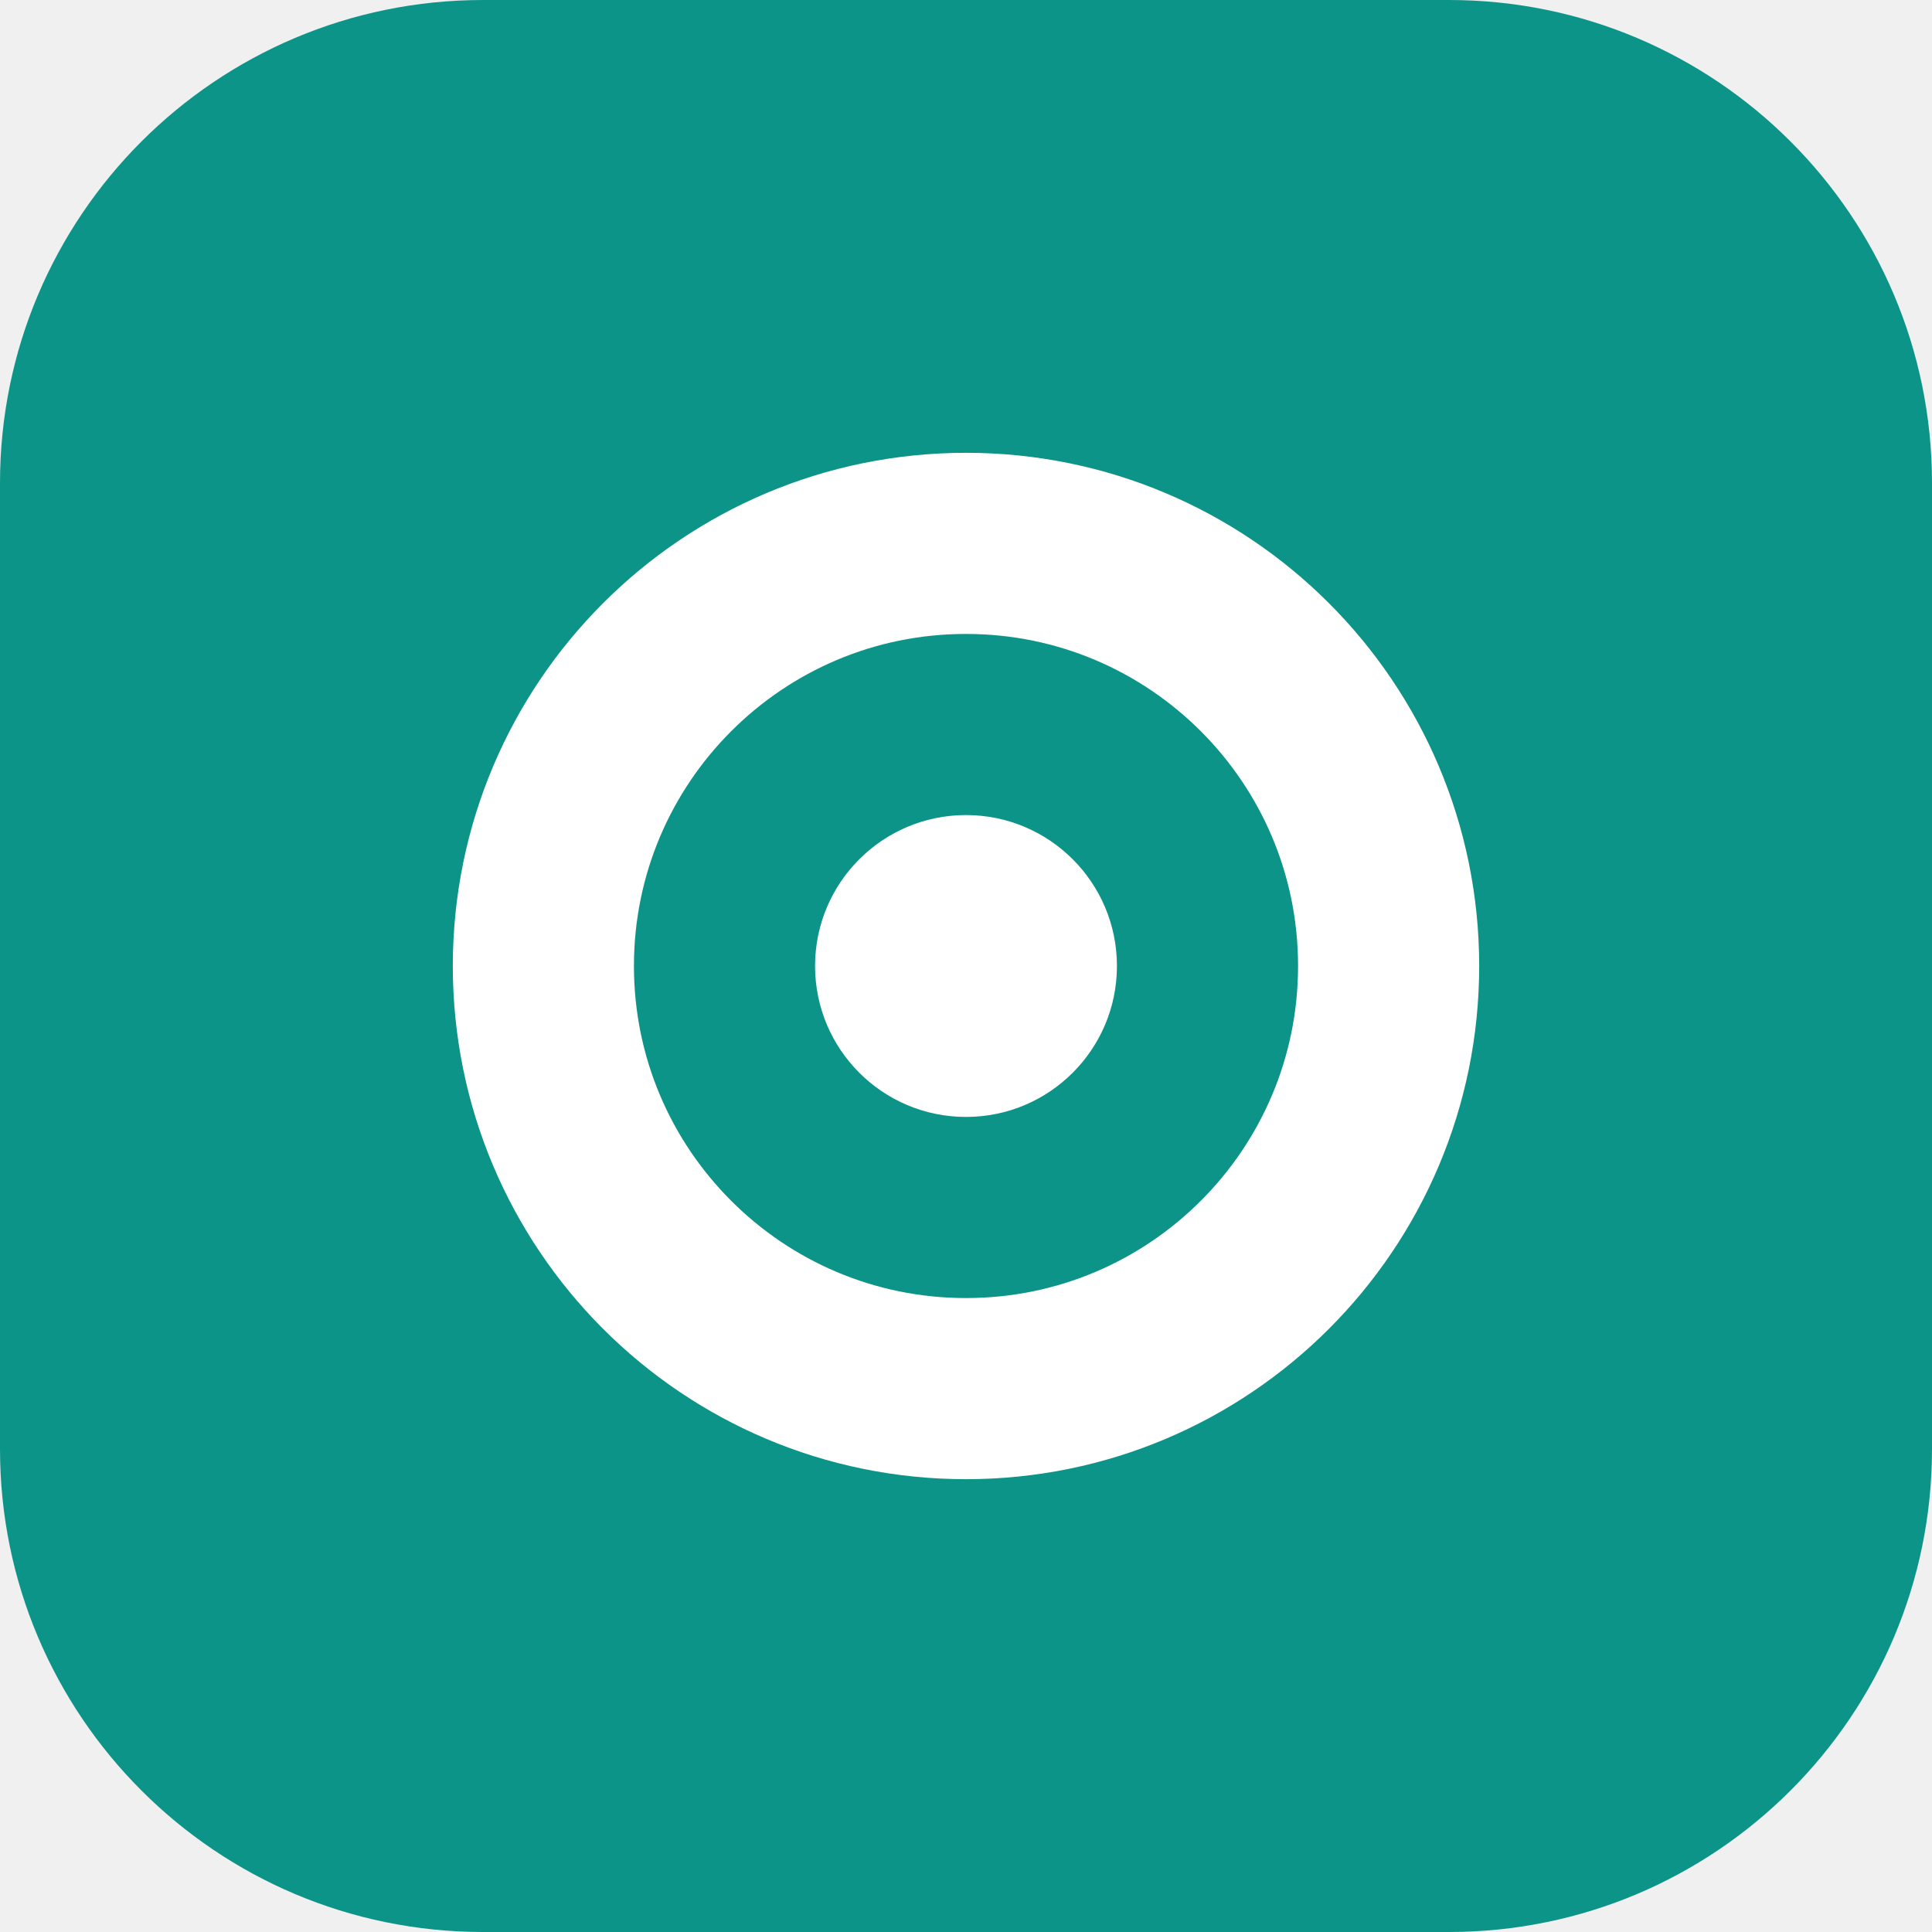
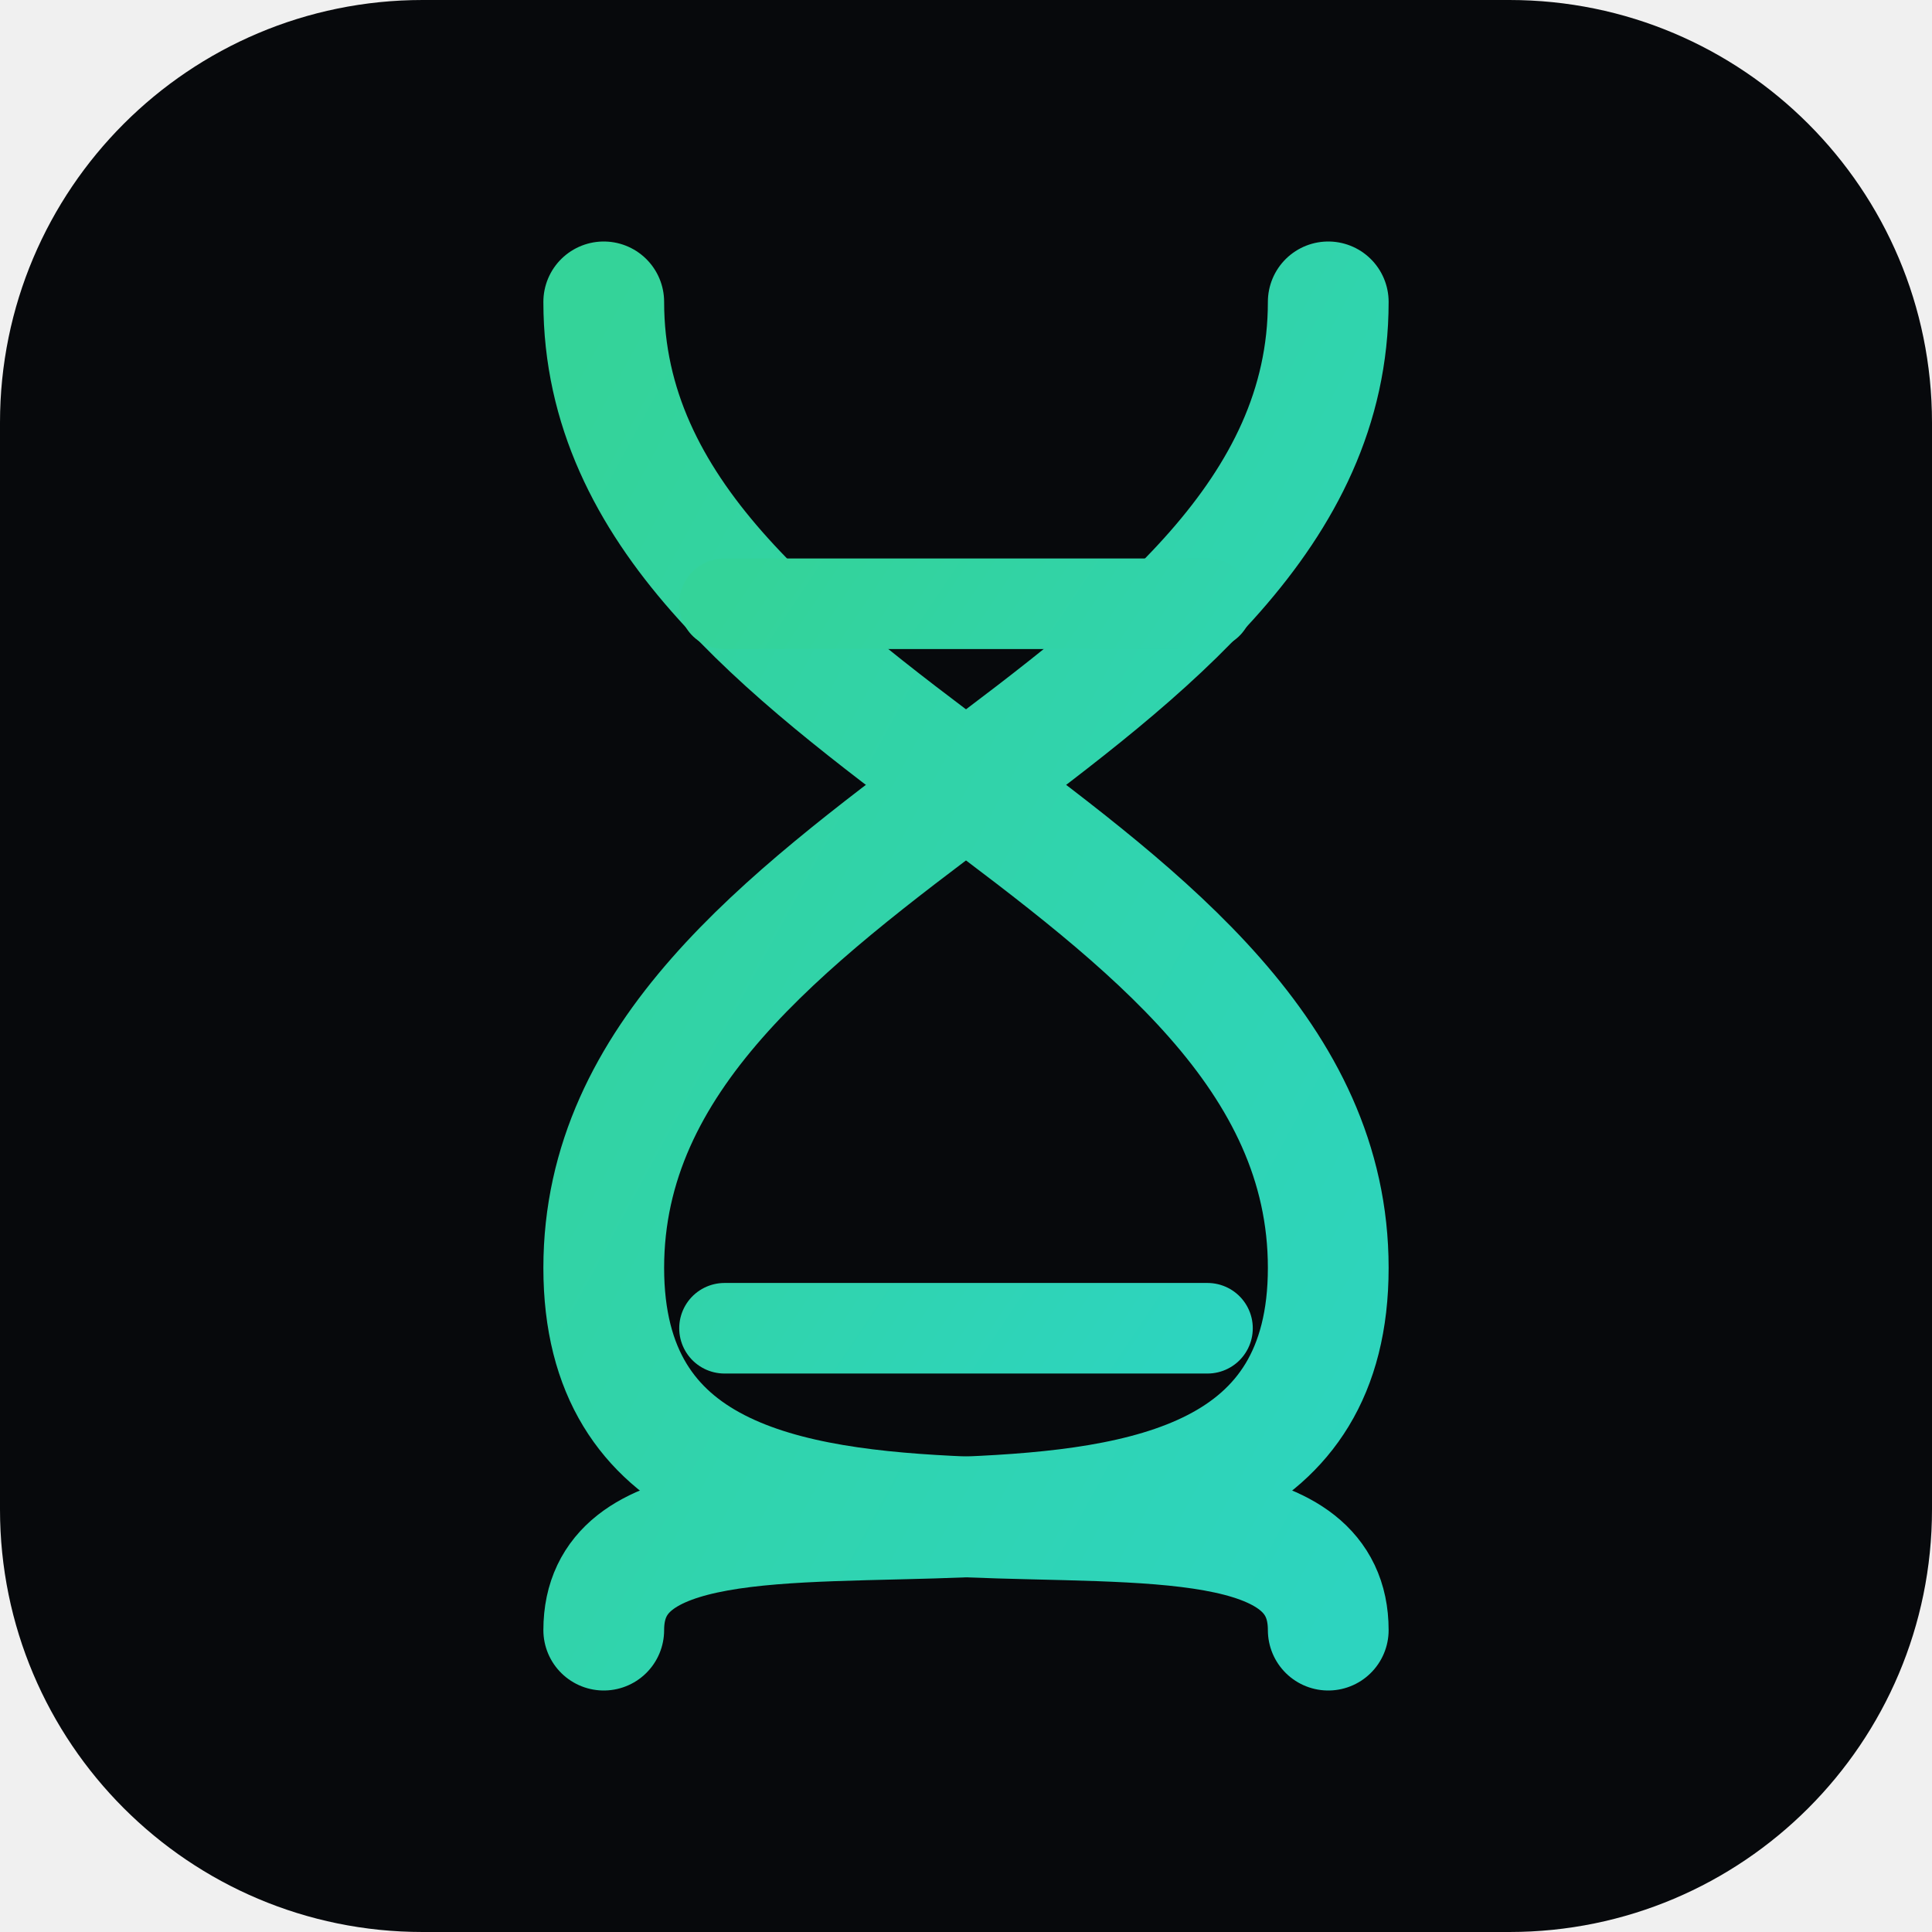
- <svg xmlns="http://www.w3.org/2000/svg" viewBox="0 0 32 32">
-   <rect width="32" height="32" rx="8" fill="#0d9488" />
-   <circle cx="16" cy="16" r="7" fill="none" stroke="#fff" stroke-width="3" />
-   <circle cx="16" cy="16" r="2.5" fill="#fff" />
+ <svg xmlns="http://www.w3.org/2000/svg" viewBox="0 0 64 64">
+   <defs>
+     <linearGradient id="g" x1="0" y1="0" x2="1" y2="1">
+       <stop offset="0" stop-color="#34D399" />
+       <stop offset="1" stop-color="#2DD4BF" />
+     </linearGradient>
+   </defs>
+   <rect width="64" height="64" rx="14" fill="#07090C" />
+   <g fill="none" stroke="url(#g)" stroke-width="4" stroke-linecap="round">
+     <path d="M20 10c0 14 24 18 24 32s-24 4-24 12" />
+     <path d="M44 10c0 14-24 18-24 32s24 4 24 12" />
+     <path d="M24 20h16M24 44h16" stroke-width="3" />
+   </g>
</svg>
